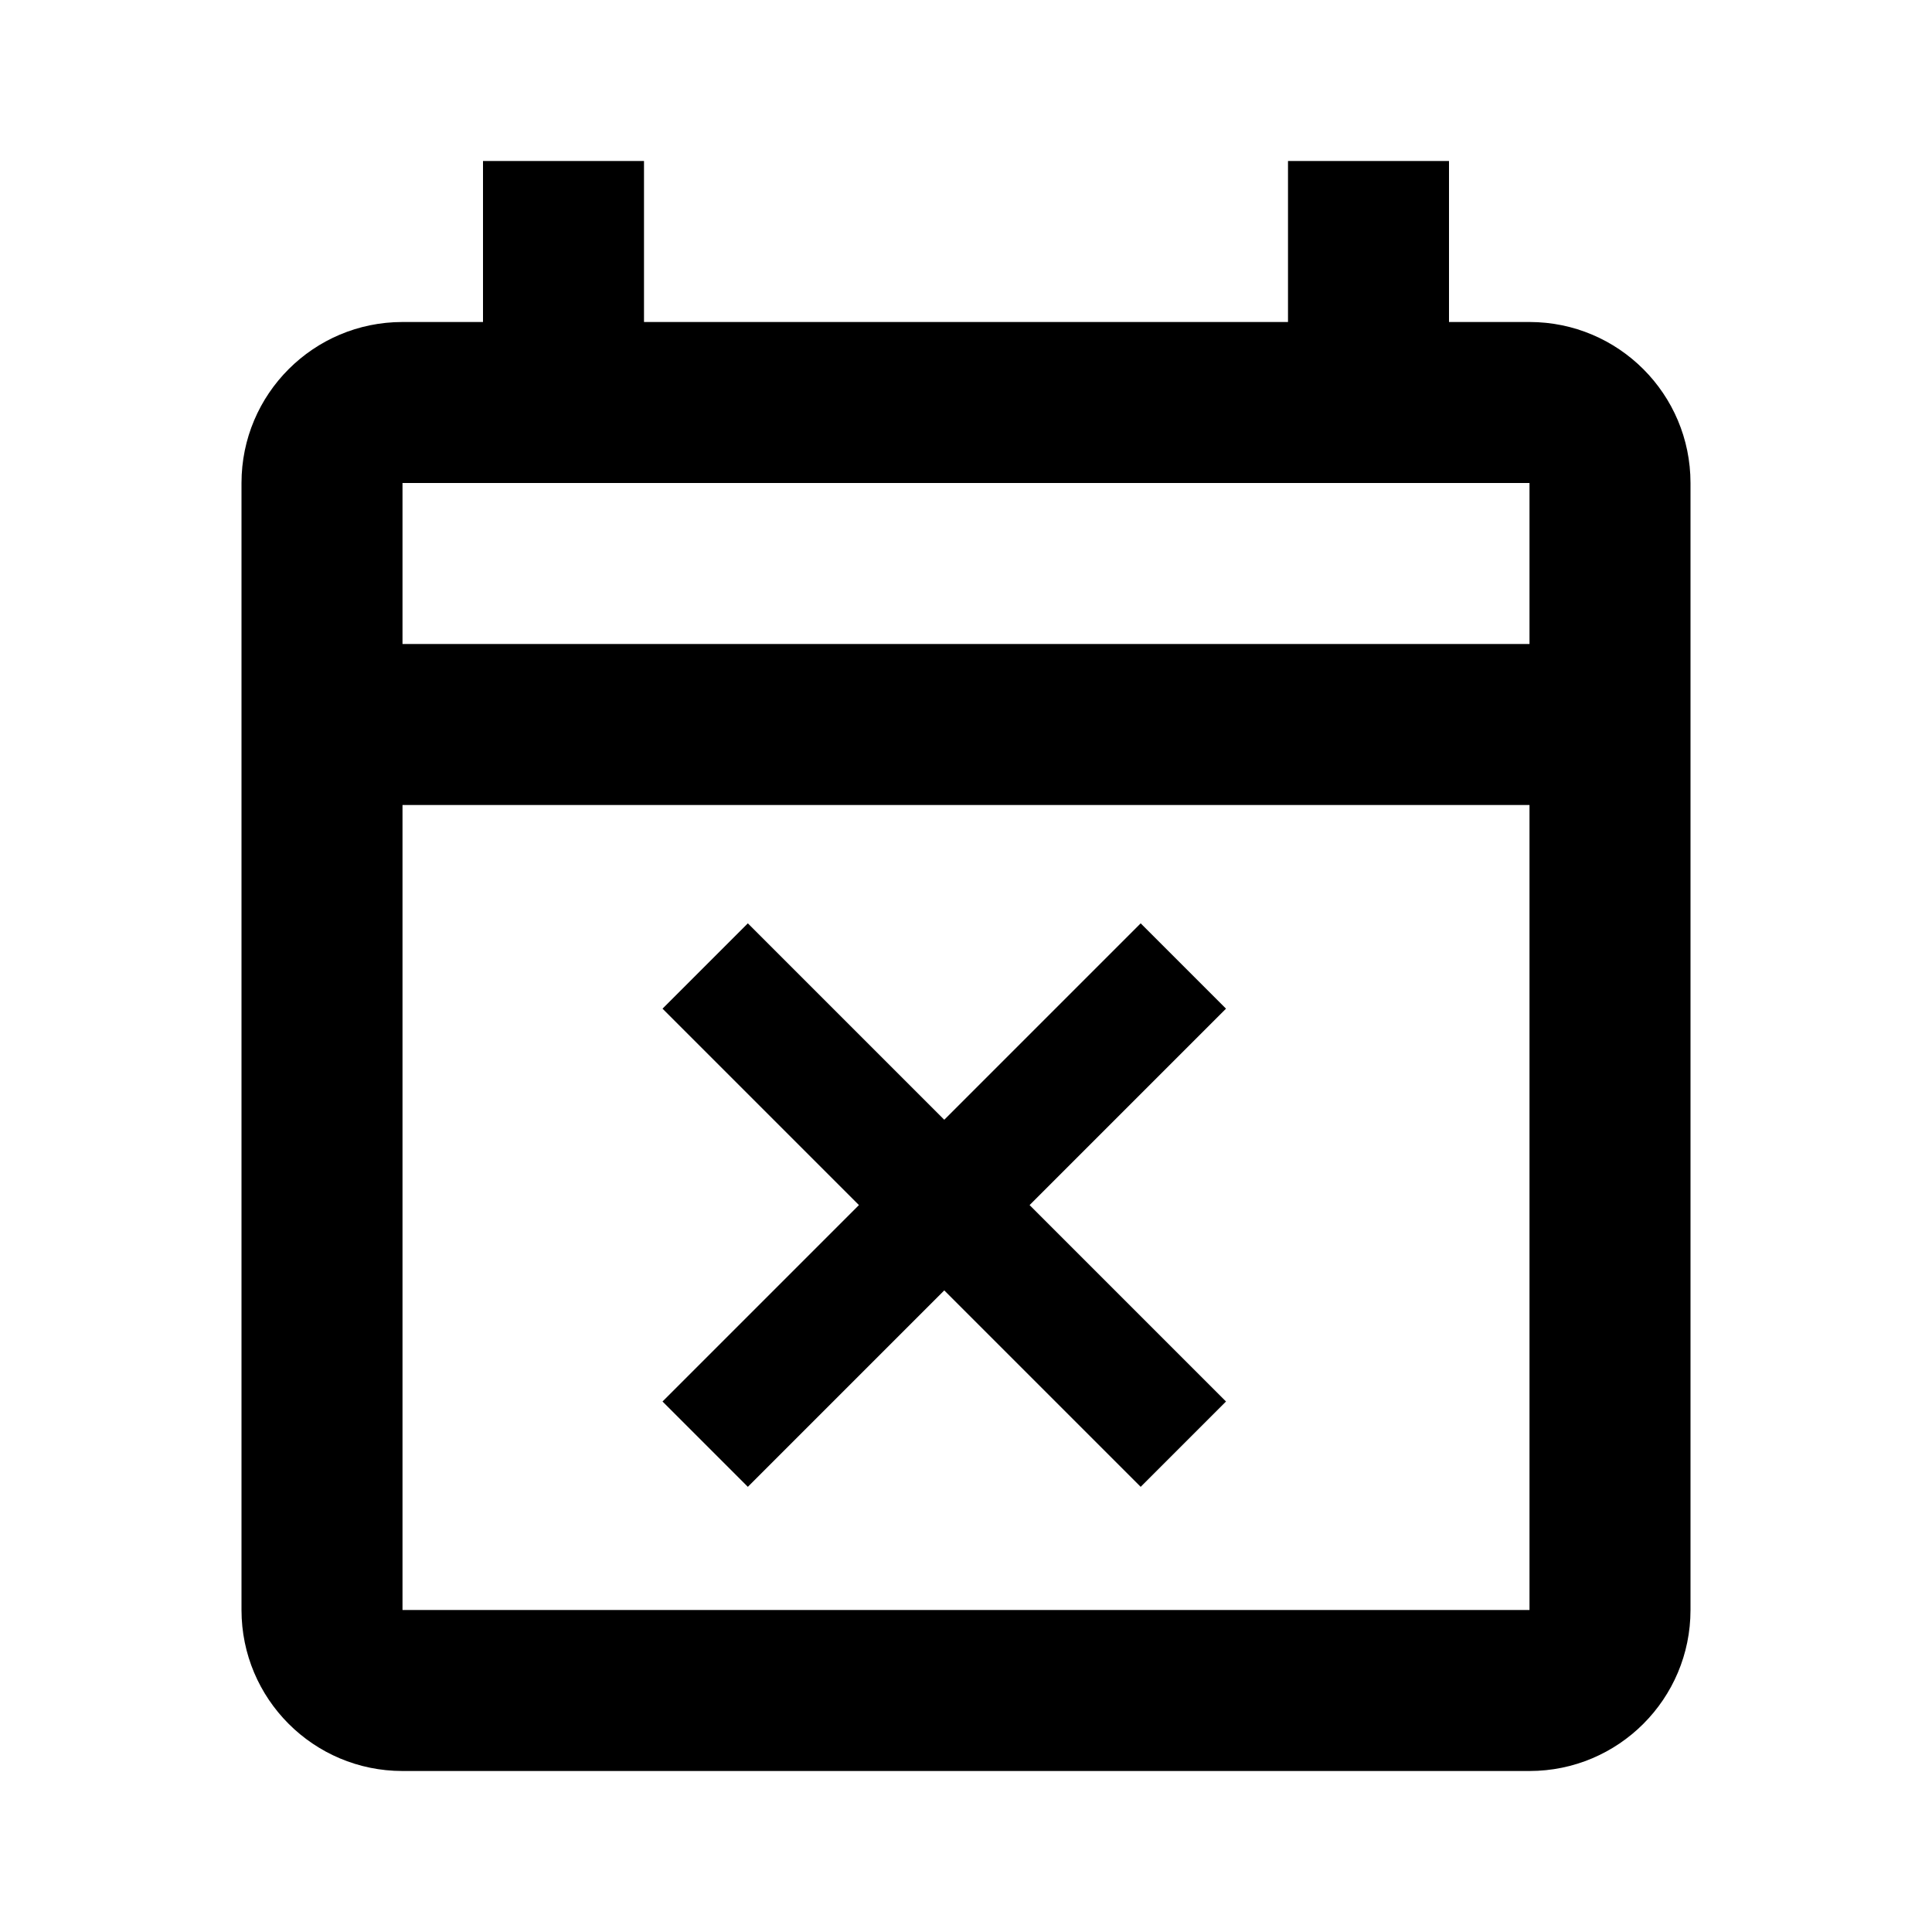
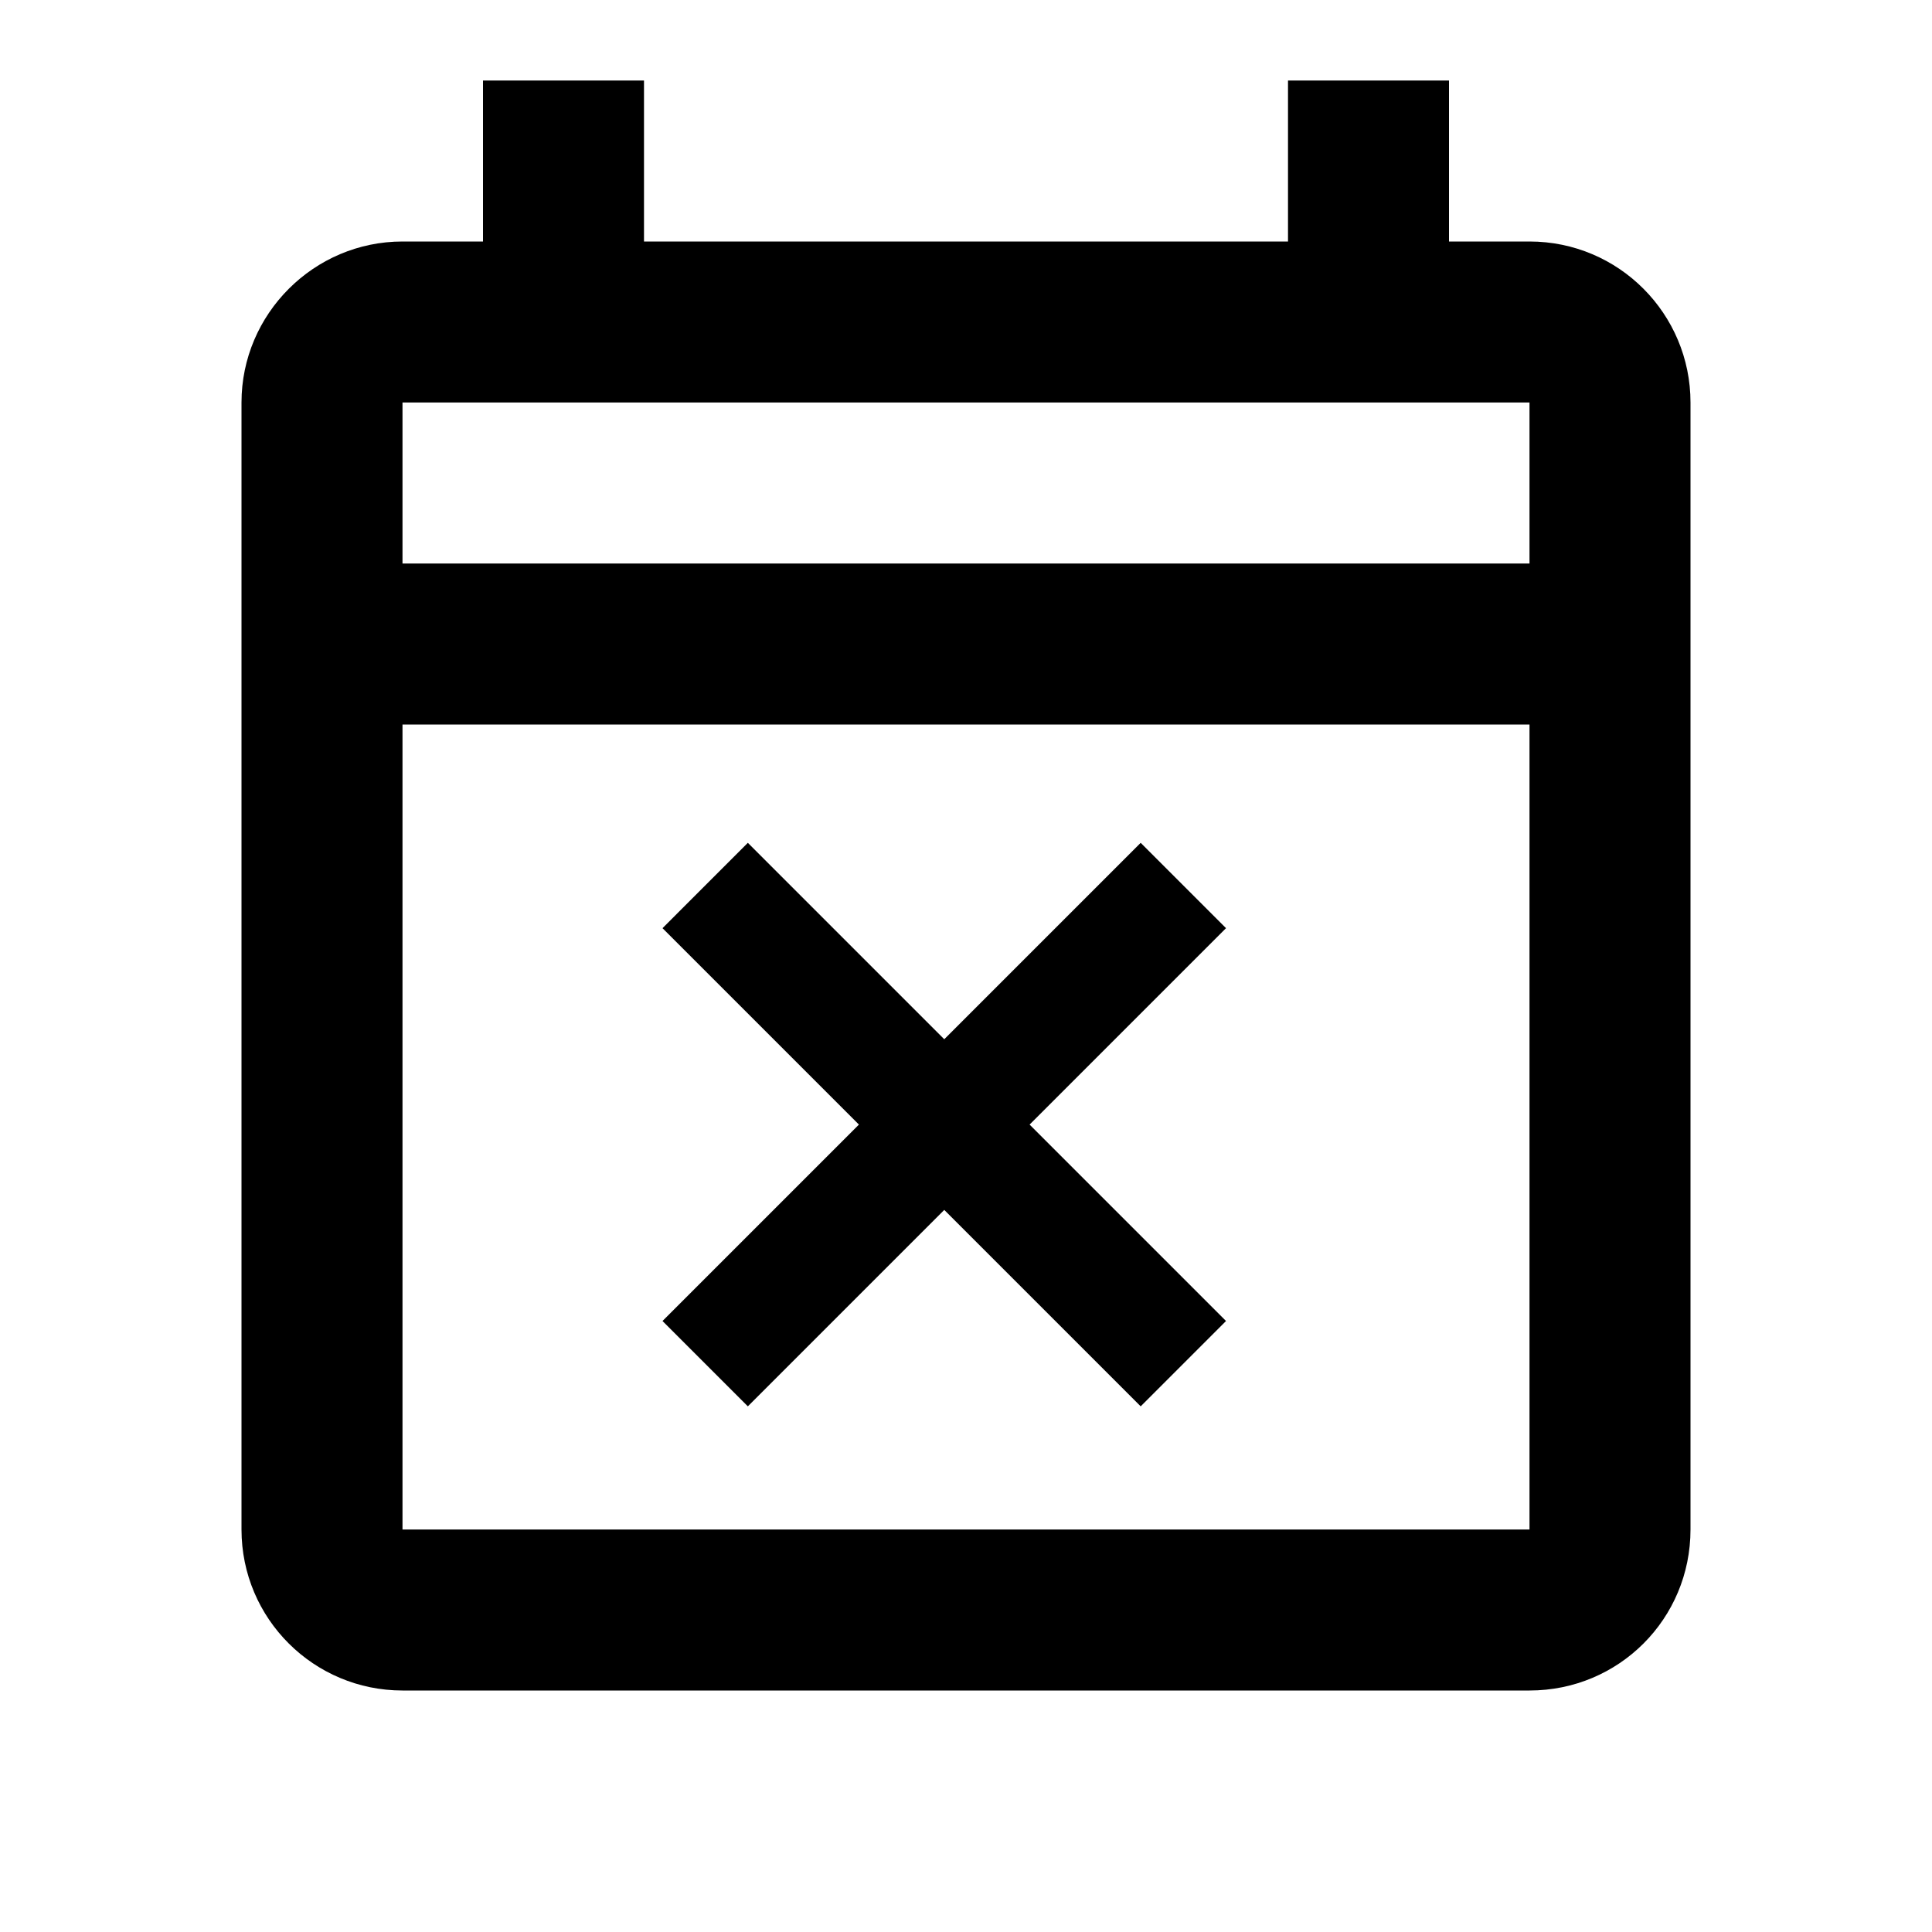
<svg xmlns="http://www.w3.org/2000/svg" version="1.1" id="mdi-calendar-remove-outline" width="24" height="24" viewBox="0 0 24 24">
-   <path d="M19,4H18V2H16V4H8V2H6V4H5A2,2 0 0,0 3,6V20A2,2 0 0,0 5,22H19A2,2 0 0,0 21,20V6A2,2 0 0,0 19,4M19,20H5V10H19V20M5,8V6H19V8H5M8.23,17.41L9.29,18.47L11.73,16.03L14.17,18.47L15.23,17.41L12.79,14.97L15.23,12.53L14.17,11.47L11.73,13.91L9.29,11.47L8.23,12.53L10.67,14.97L8.23,17.41Z" />
+   <path d="M19 3H18V1H16V3H8V1H6V3H5C3.9 3 3 3.9 3 5V19C3 20.11 3.9 21 5 21H19C20.11 21 21 20.11 21 19V5C21 3.9 20.11 3 19 3M19 19H5V9H19V19M5 7V5H19V7H5M8.23 16.41L9.29 17.47L11.73 15.03L14.17 17.47L15.23 16.41L12.79 13.97L15.23 11.53L14.17 10.47L11.73 12.91L9.29 10.47L8.23 11.53L10.67 13.97L8.23 16.41Z" />
</svg>
